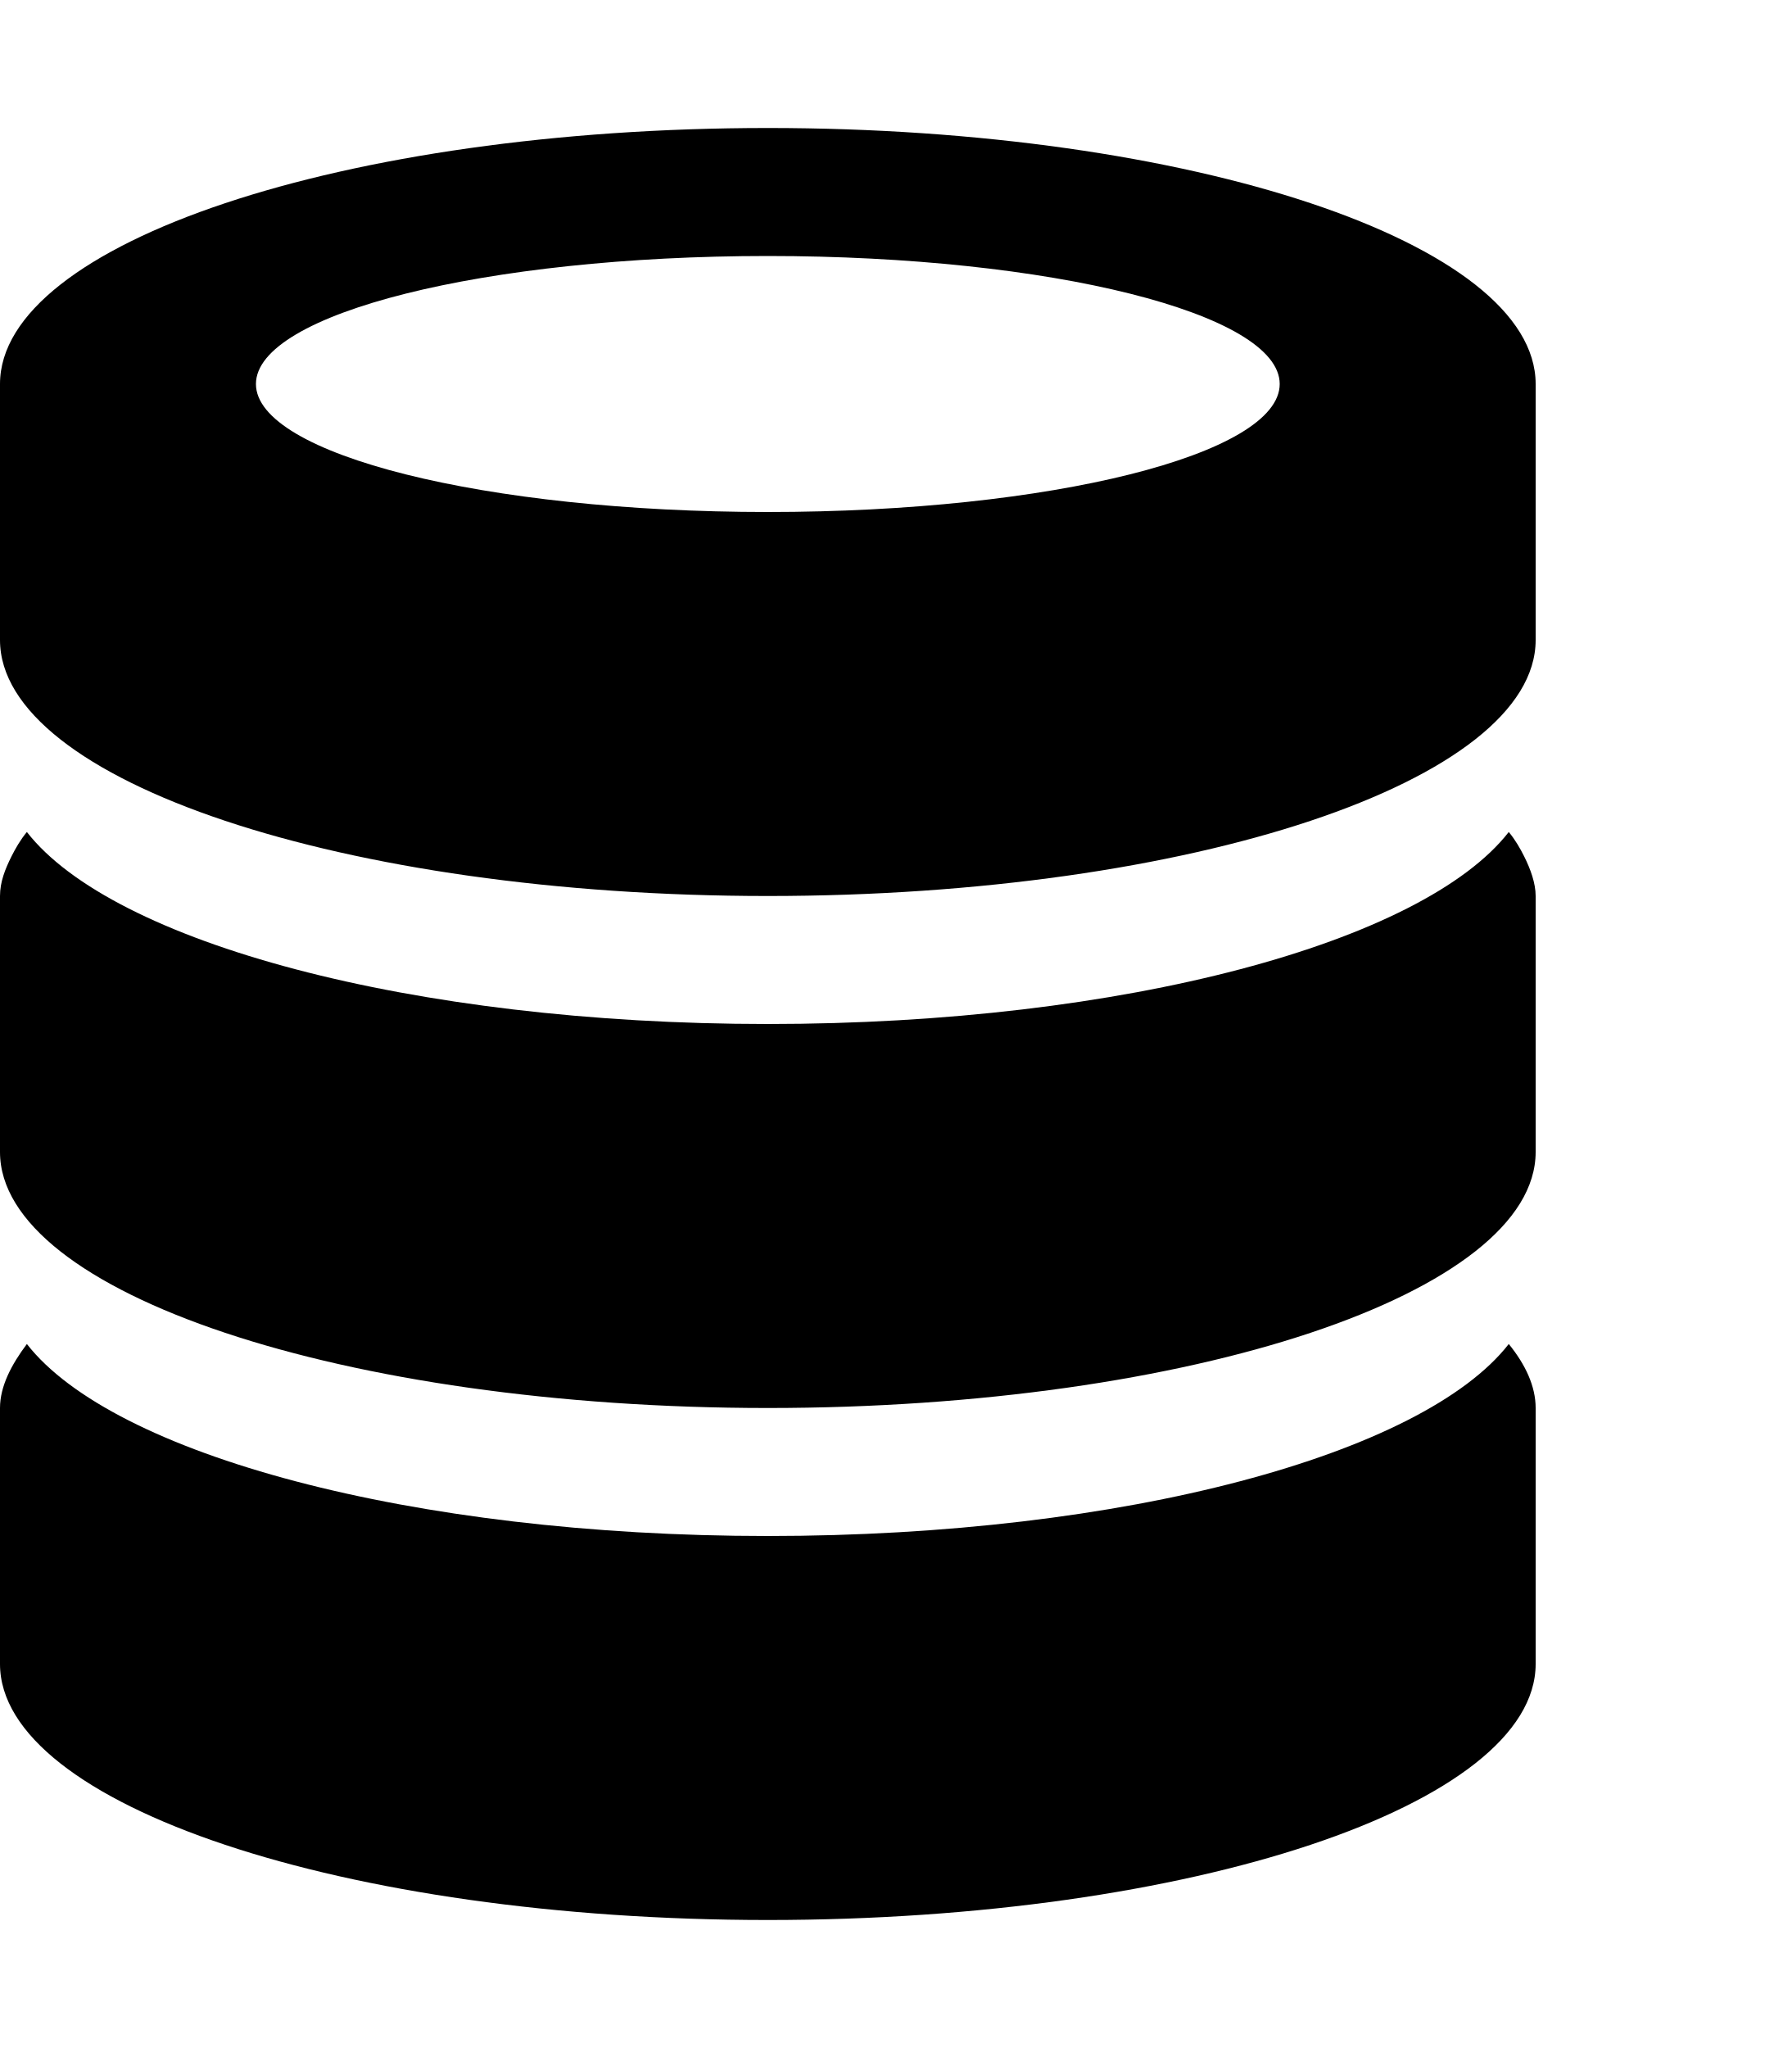
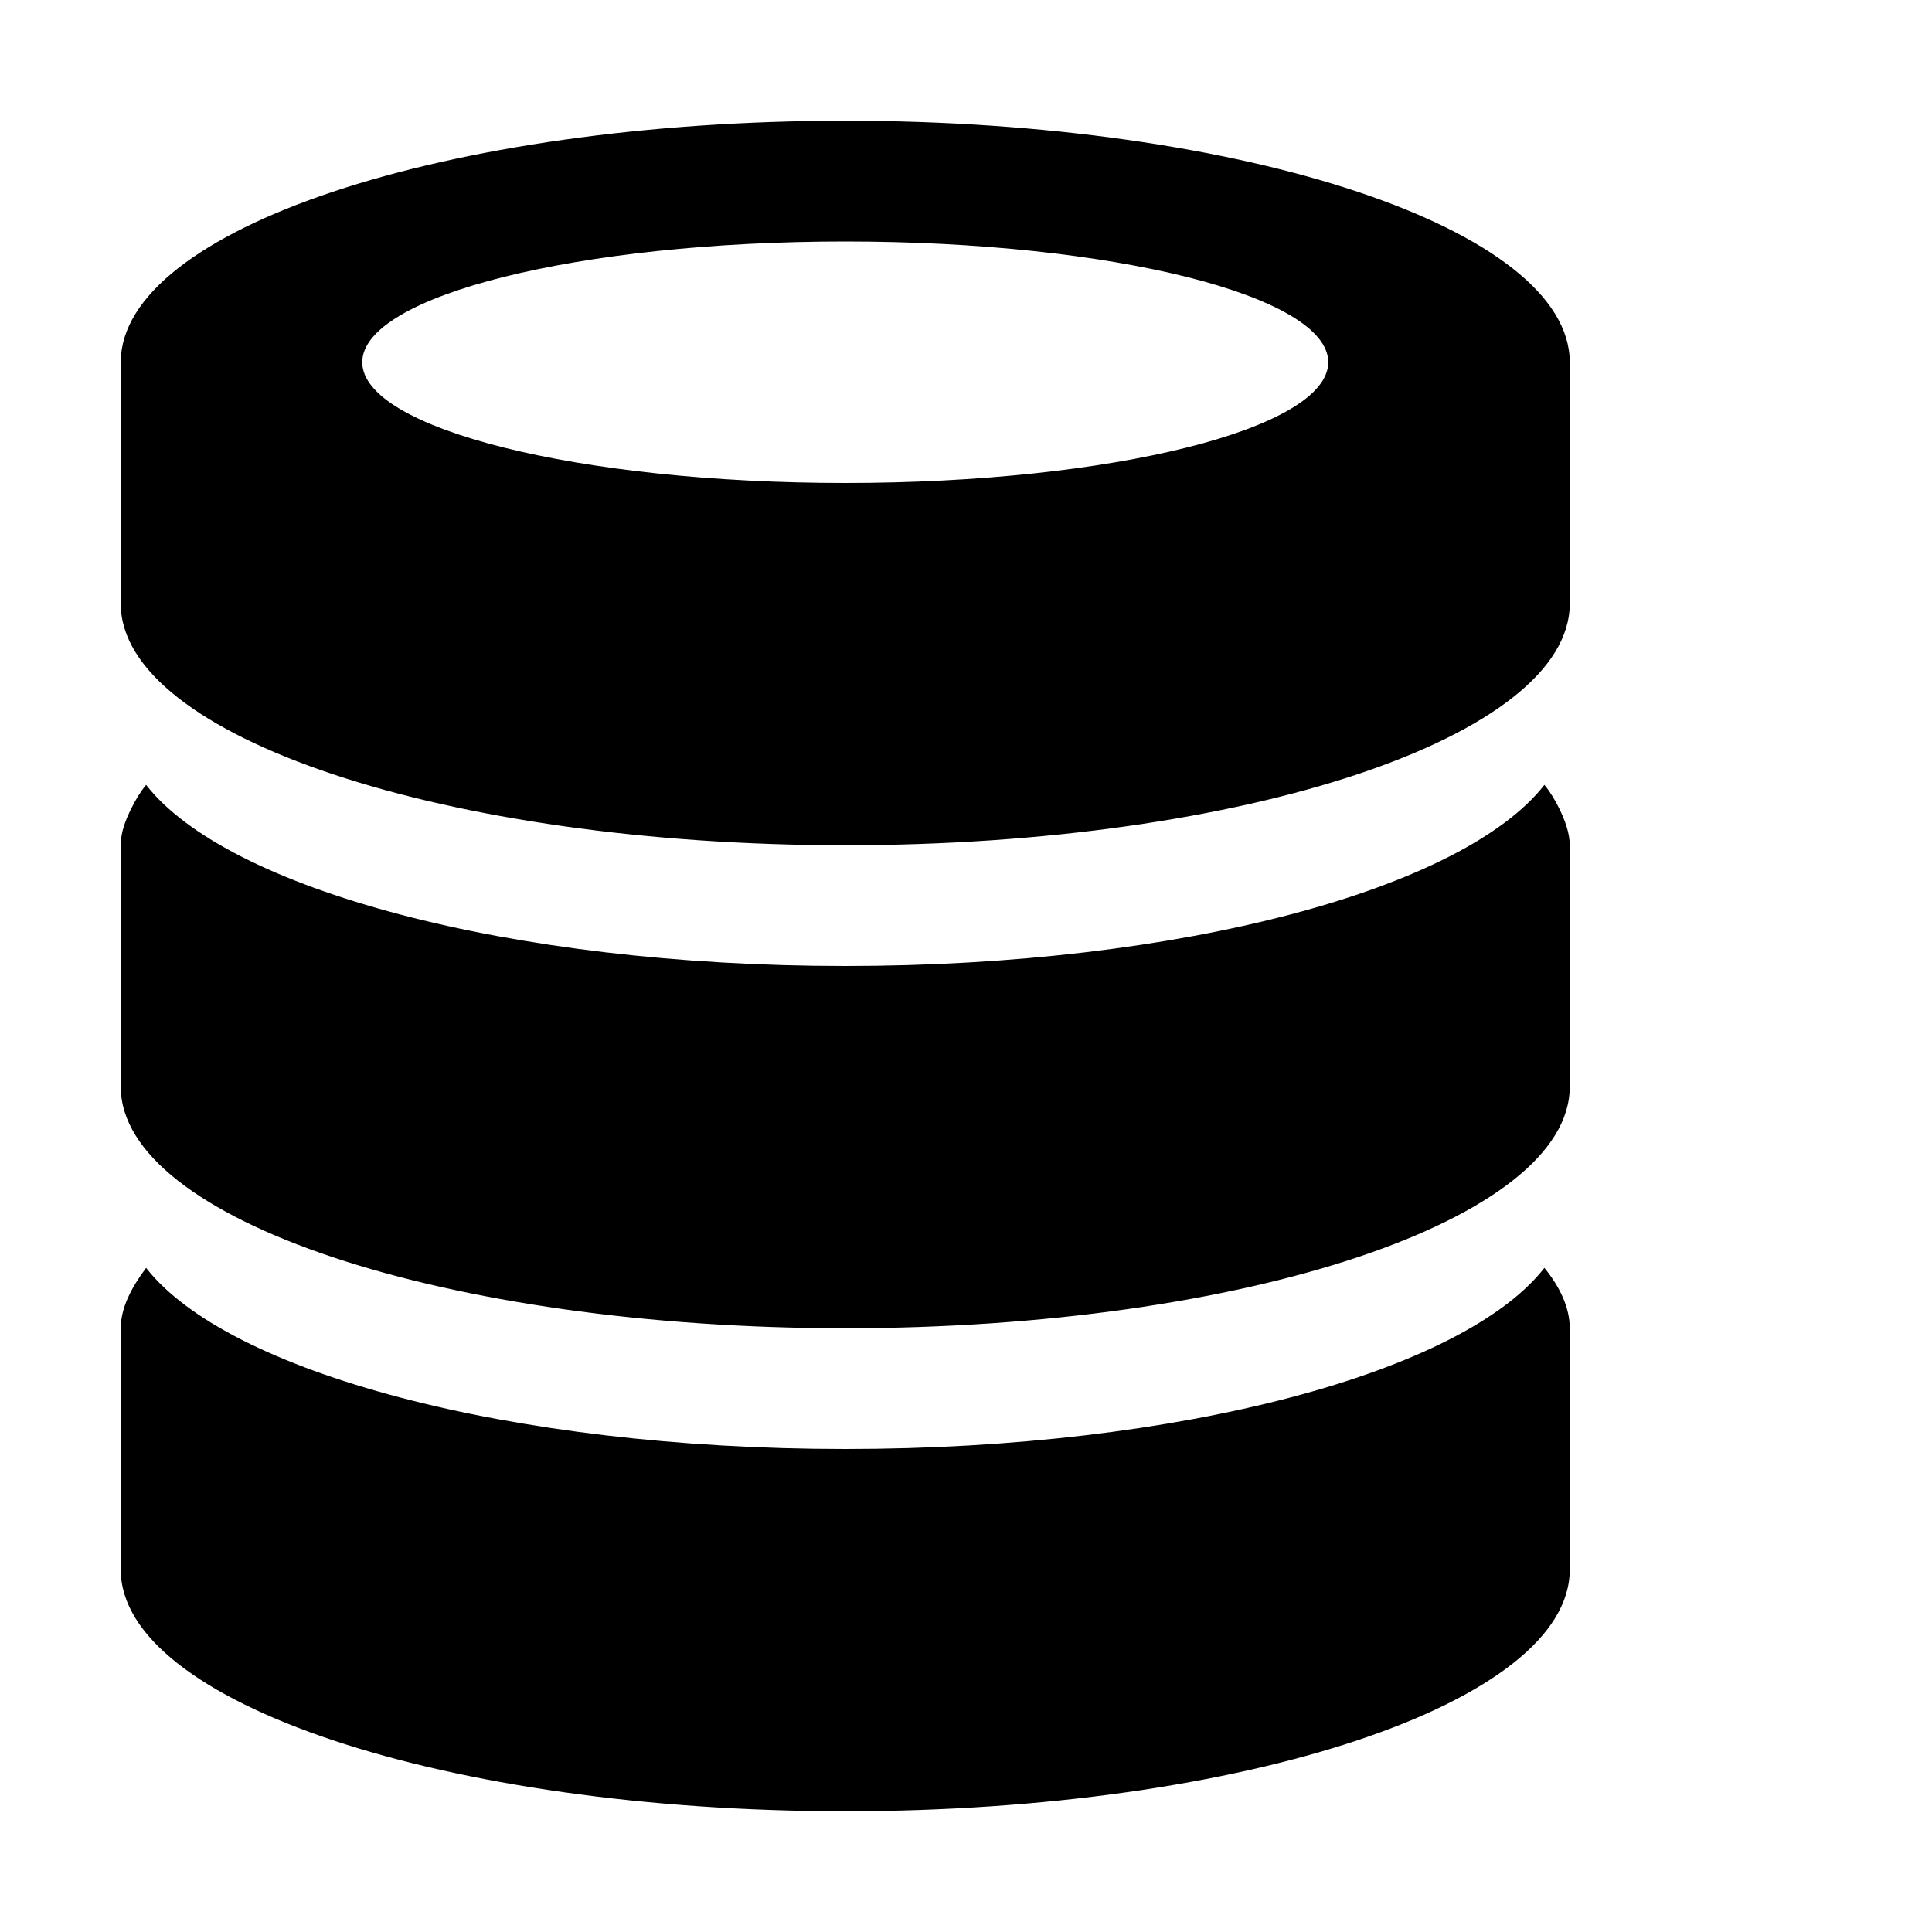
- <svg xmlns="http://www.w3.org/2000/svg" viewBox="0 0 14 16" style="width:5;height5;">
+ <svg xmlns="http://www.w3.org/2000/svg" width="10" height="10" viewBox="0 0 14 16">
  <path fill-rule="evenodd" d="M6 15c-3.31 0-6-.9-6-2v-2c0-.17.09-.34.21-.5.67.86 3 1.5 5.79 1.5s5.12-.64 5.79-1.5c.13.16.21.33.21.5v2c0 1.1-2.69 2-6 2zm0-4c-3.31 0-6-.9-6-2V7c0-.11.04-.21.09-.31.03-.06.07-.13.12-.19C.88 7.36 3.21 8 6 8s5.12-.64 5.79-1.5c.05.06.09.13.12.19.05.1.09.21.09.31v2c0 1.1-2.69 2-6 2zm0-4c-3.31 0-6-.9-6-2V3c0-1.1 2.69-2 6-2s6 .9 6 2v2c0 1.1-2.69 2-6 2zm0-5c-2.21 0-4 .45-4 1s1.79 1 4 1 4-.45 4-1-1.79-1-4-1z" />
</svg>
